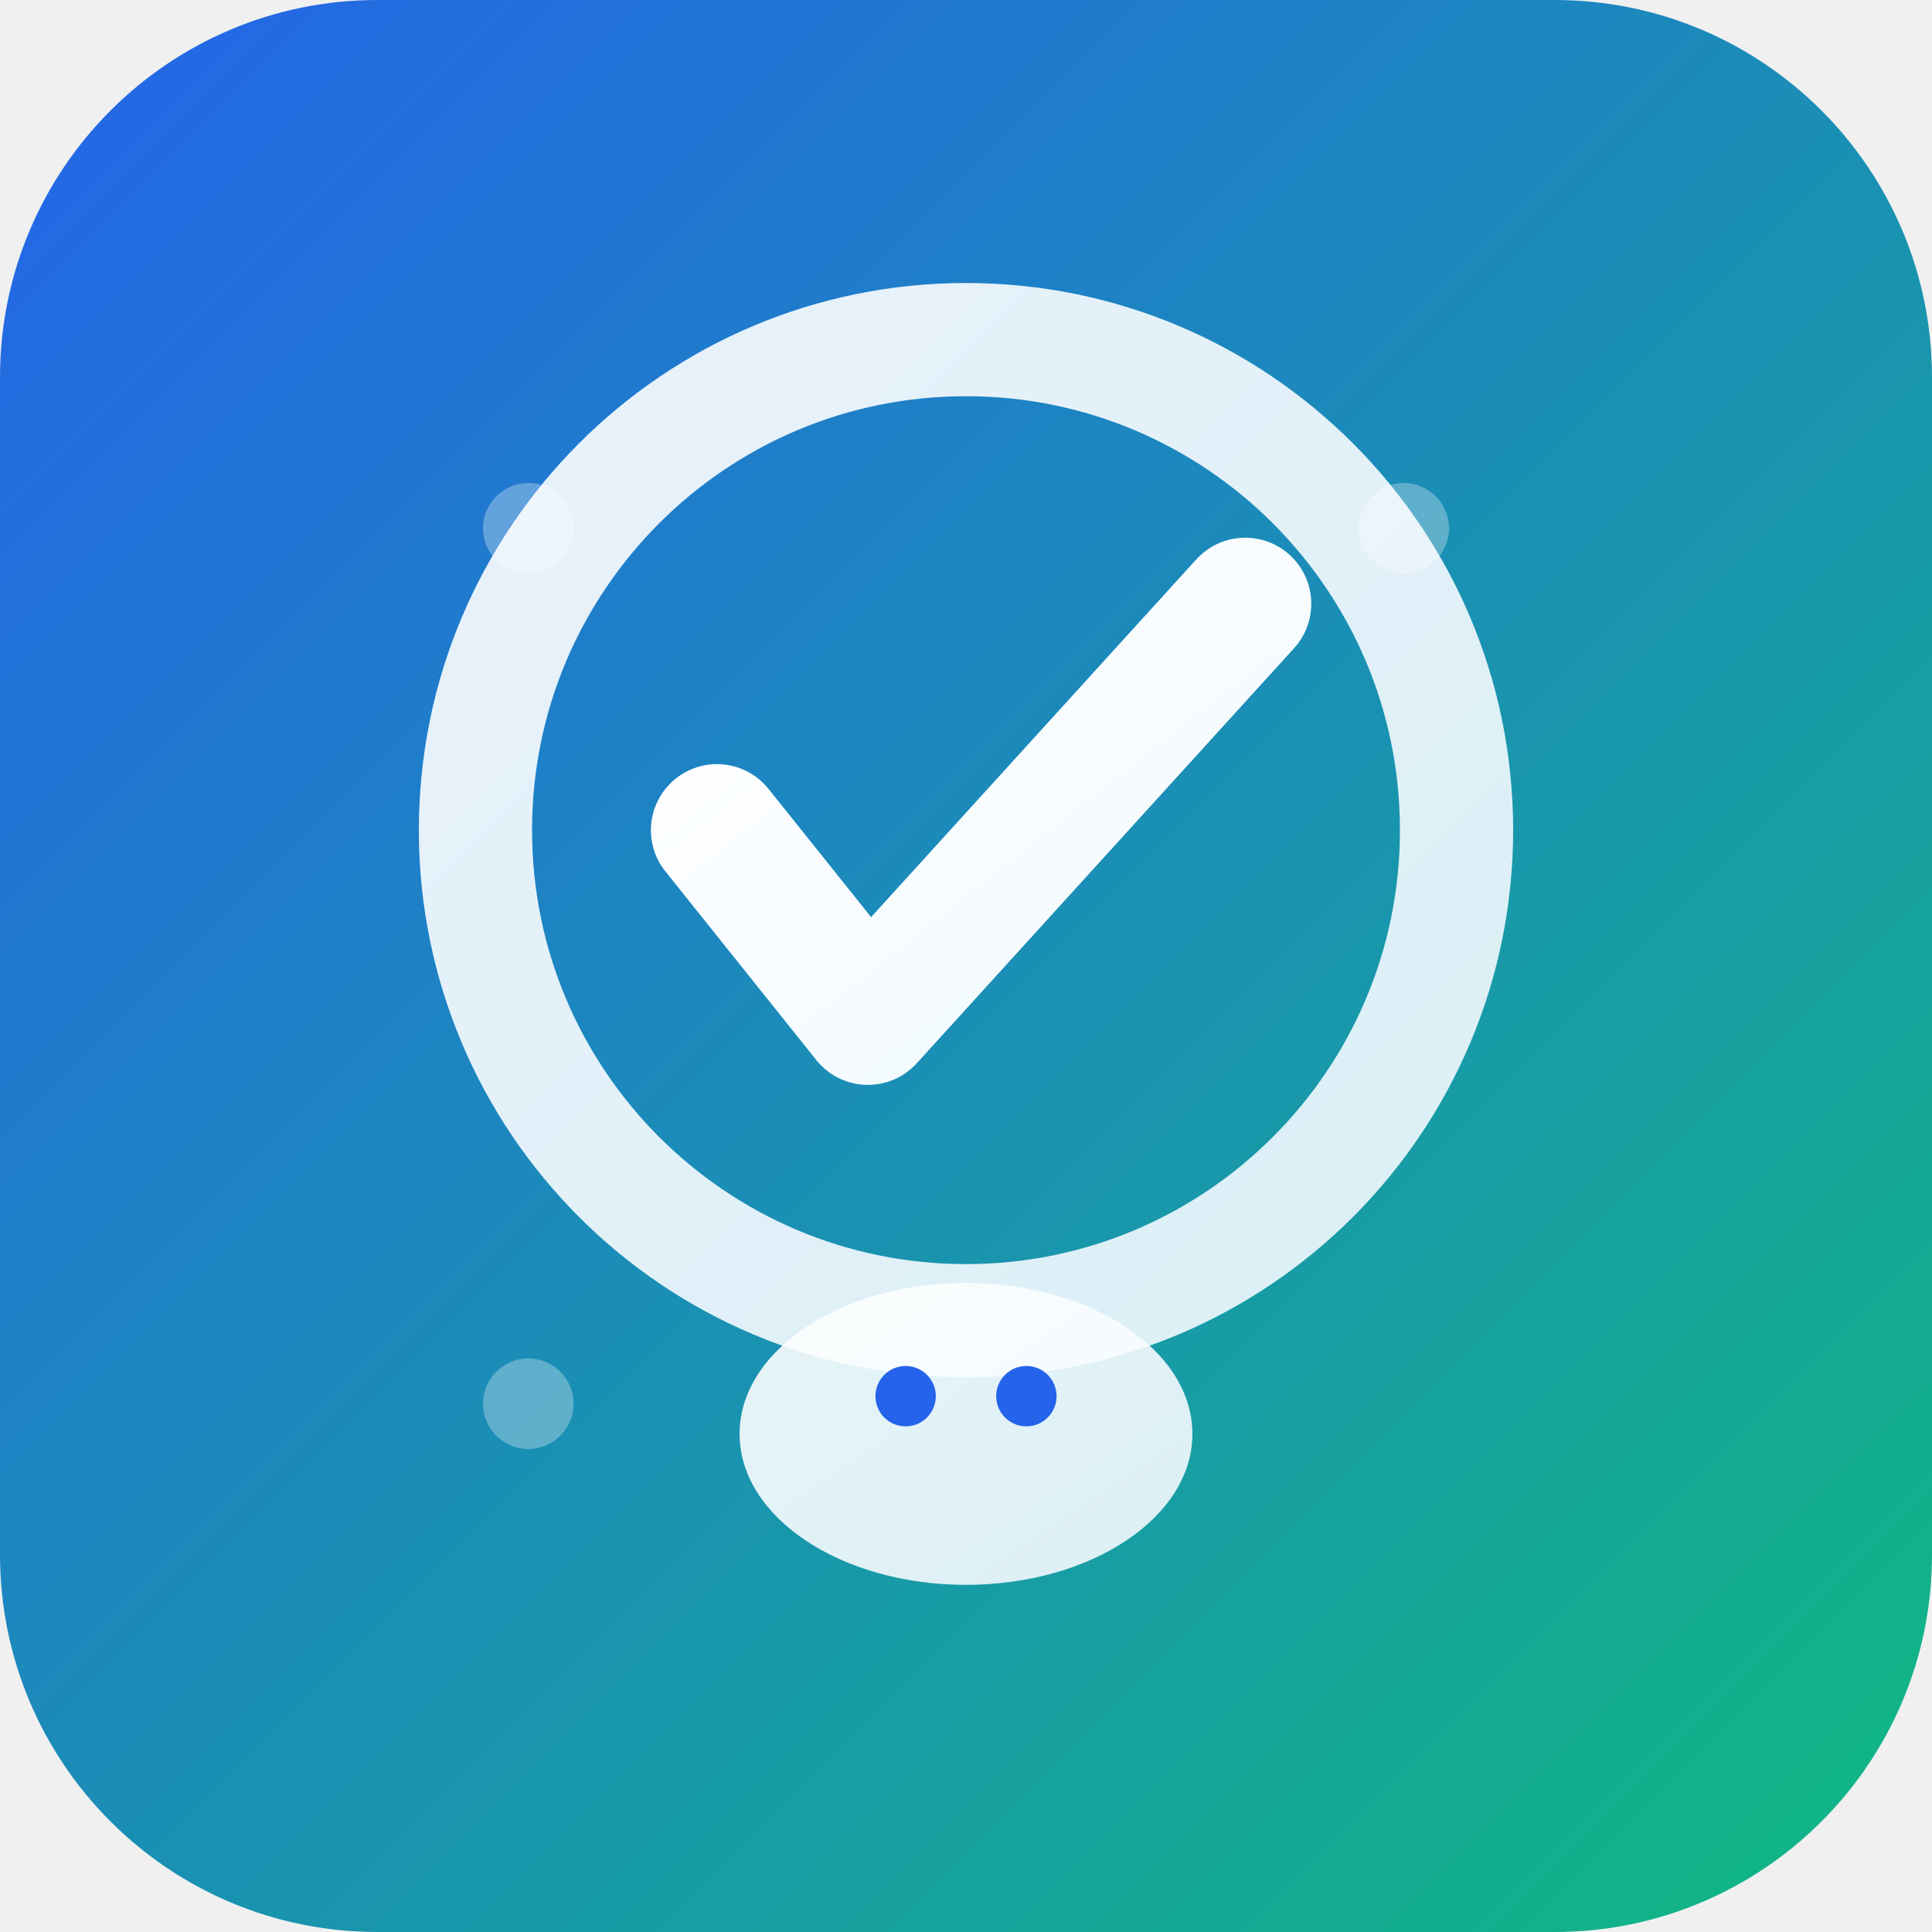
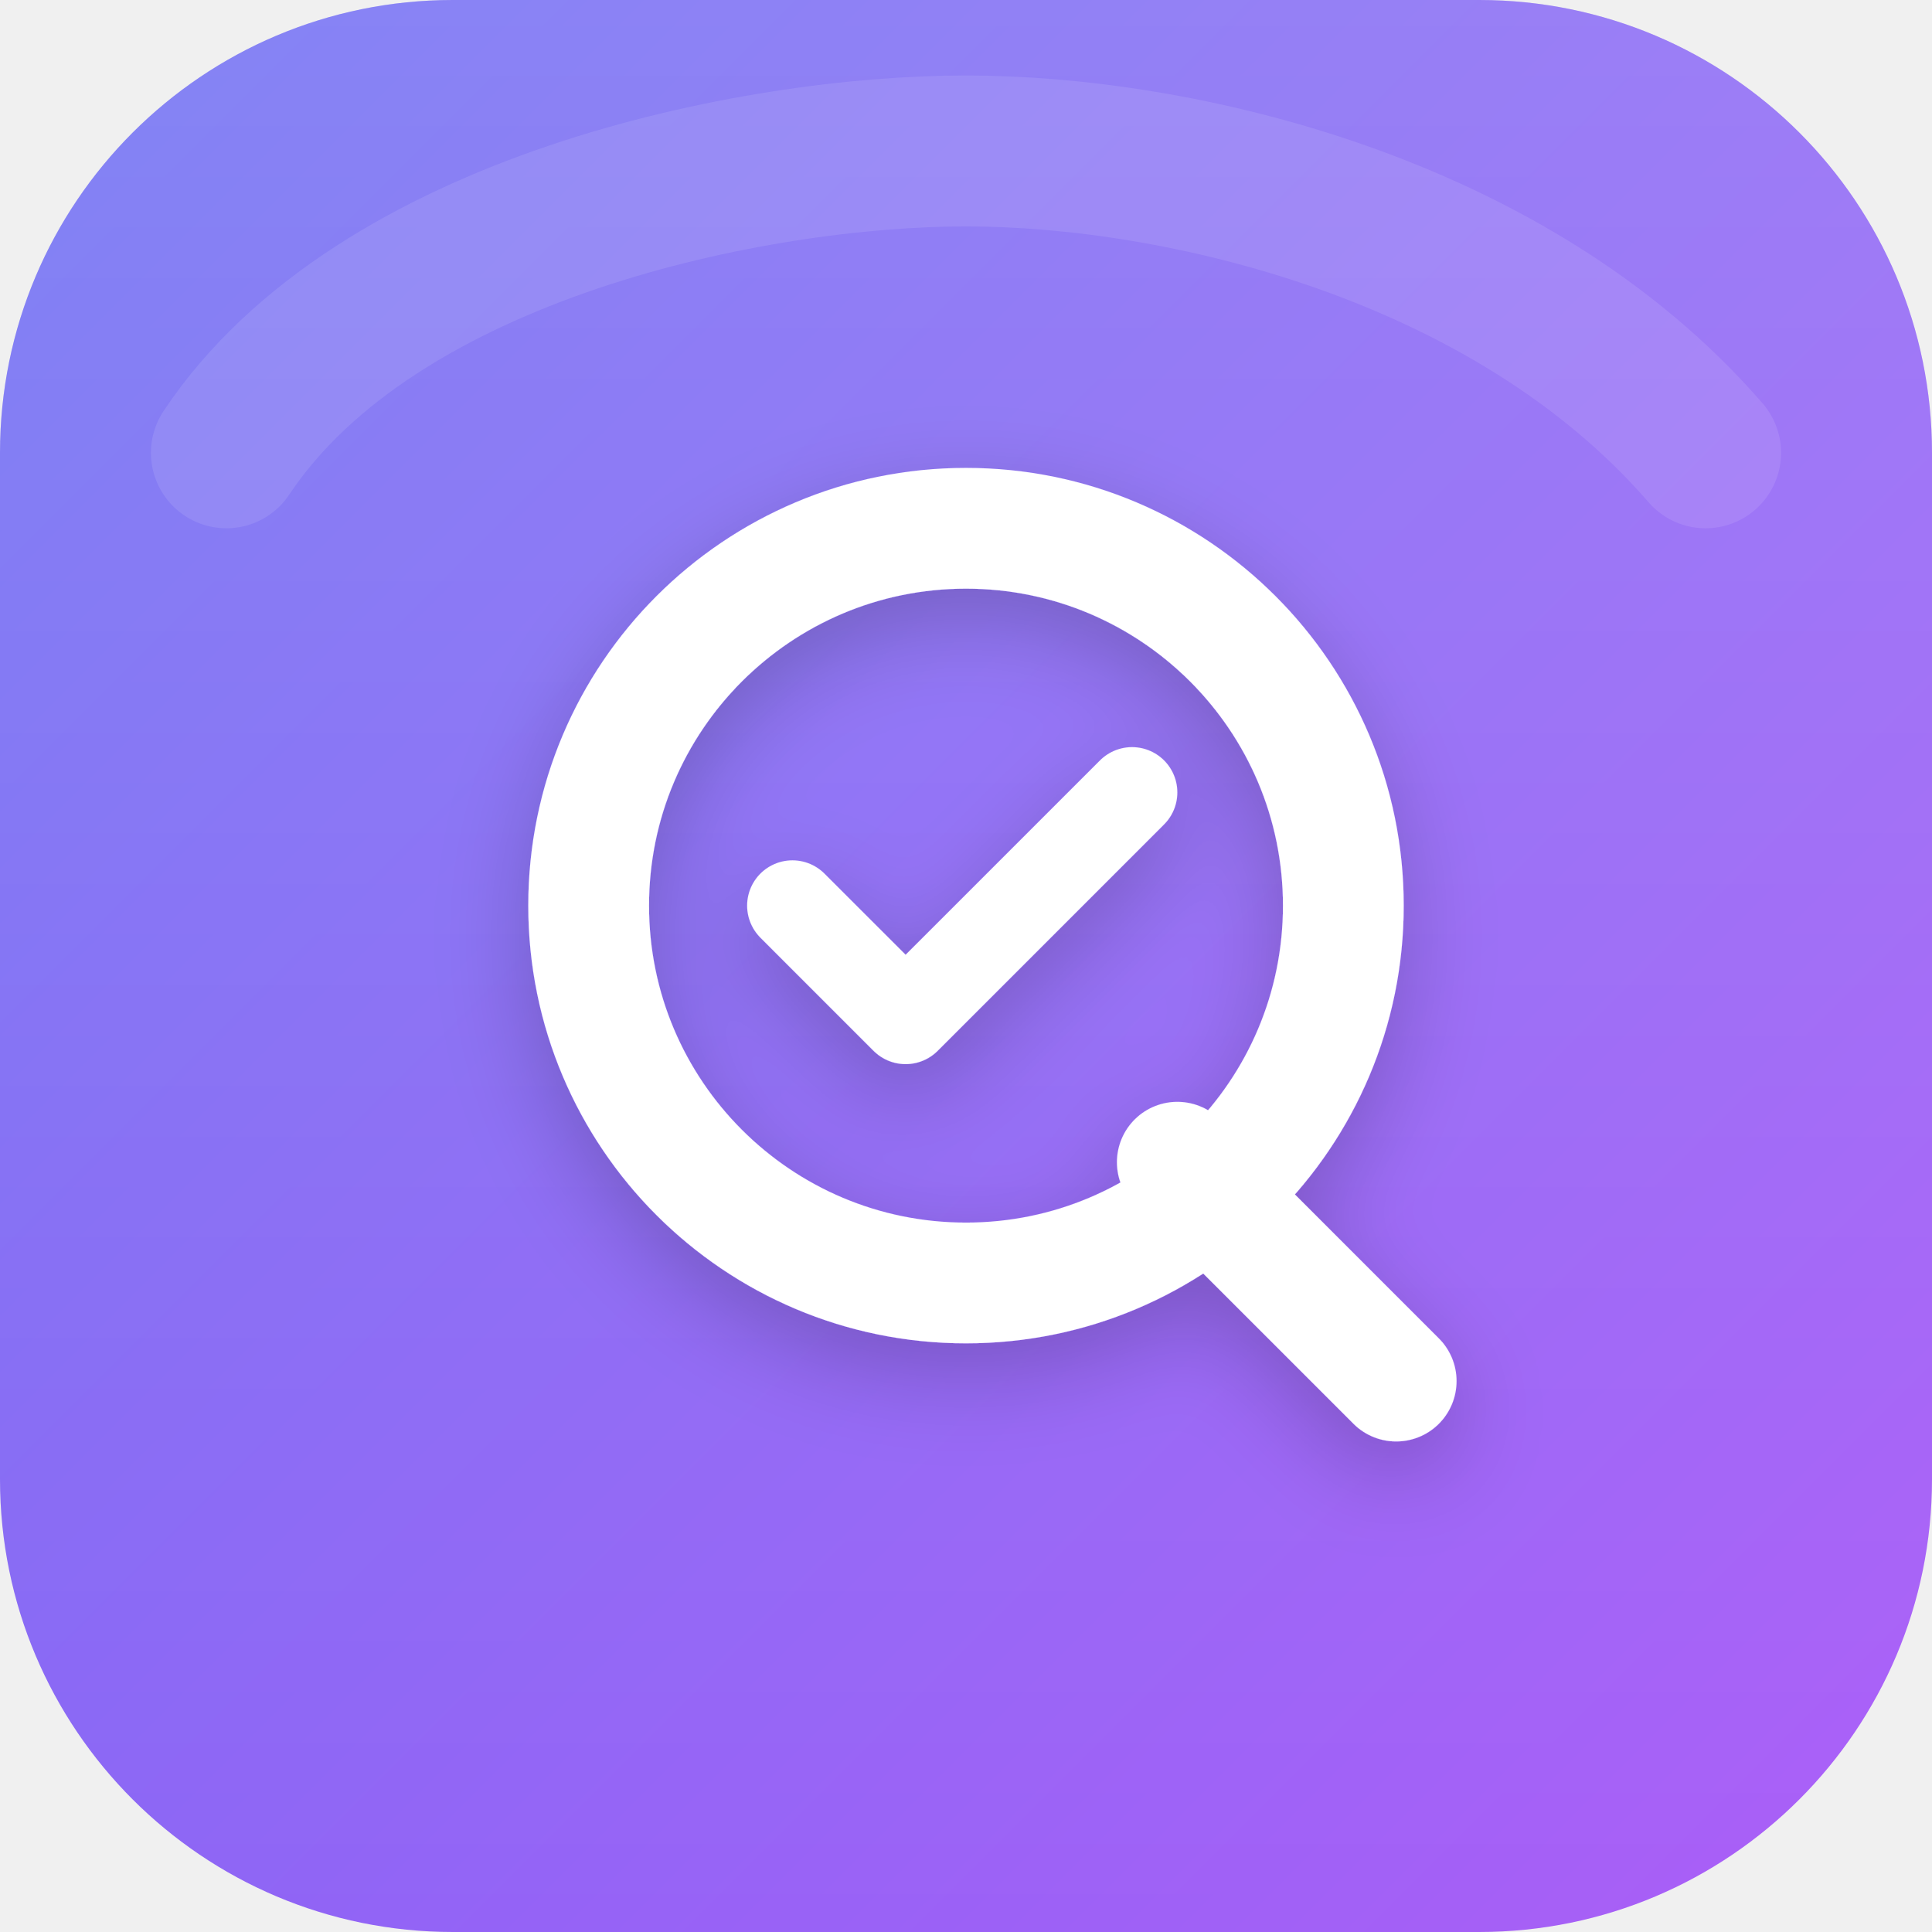
- <svg xmlns="http://www.w3.org/2000/svg" viewBox="0 0 512 512" width="512" height="512">
+ <svg xmlns="http://www.w3.org/2000/svg" width="512" height="512" viewBox="0 0 512 512" fill="none">
  <defs>
-     <linearGradient id="bgGradient" x1="0%" y1="0%" x2="100%" y2="100%">
-       <stop offset="0%" style="stop-color:#2563eb;stop-opacity:1" />
-       <stop offset="100%" style="stop-color:#10b981;stop-opacity:1" />
+     <linearGradient id="mainGrad" x1="0" y1="0" x2="512" y2="512" gradientUnits="userSpaceOnUse">
+       <stop stop-color="#6366f1" />
+       <stop offset="1" stop-color="#a855f7" />
    </linearGradient>
-     <linearGradient id="iconGradient" x1="0%" y1="0%" x2="100%" y2="100%">
-       <stop offset="0%" style="stop-color:#ffffff;stop-opacity:1" />
-       <stop offset="100%" style="stop-color:#f0f9ff;stop-opacity:1" />
+     <linearGradient id="innerGlow" x1="0" y1="0" x2="0" y2="512" gradientUnits="userSpaceOnUse">
+       <stop stop-color="white" stop-opacity="0.2" />
+       <stop offset="1" stop-color="white" stop-opacity="0.05" />
    </linearGradient>
+     <filter id="iconShadow" x="-20%" y="-20%" width="140%" height="140%" filterUnits="userSpaceOnUse">
+       <feDropShadow dx="0" dy="8" stdDeviation="12" flood-color="black" flood-opacity="0.2" />
+     </filter>
  </defs>
-   <rect width="512" height="512" rx="100" fill="url(#bgGradient)" />
-   <circle cx="256" cy="220" r="130" fill="none" stroke="url(#iconGradient)" stroke-width="30" opacity="0.9" />
-   <path d="M 190 220 L 230 270 L 330 160" fill="none" stroke="url(#iconGradient)" stroke-width="35" stroke-linecap="round" stroke-linejoin="round" />
-   <ellipse cx="256" cy="380" rx="60" ry="40" fill="url(#iconGradient)" opacity="0.9" />
-   <circle cx="240" cy="370" r="8" fill="#2563eb" />
-   <circle cx="272" cy="370" r="8" fill="#2563eb" />
-   <circle cx="140" cy="140" r="12" fill="white" opacity="0.3" />
-   <circle cx="372" cy="140" r="12" fill="white" opacity="0.3" />
-   <circle cx="140" cy="372" r="12" fill="white" opacity="0.3" />
+   <rect width="512" height="512" rx="120" fill="url(#mainGrad)" />
+   <rect width="512" height="512" rx="120" fill="url(#innerGlow)" />
+   <g filter="url(#iconShadow)">
+     <circle cx="256" cy="240" r="100" stroke="white" stroke-width="32" stroke-linecap="round" />
+     <path d="M312 308L370 366" stroke="white" stroke-width="32" stroke-linecap="round" />
+     <path d="M210 240L240 270L300 210" stroke="white" stroke-width="24" stroke-linecap="round" stroke-linejoin="round" />
+   </g>
+   <path d="M60 120C100 60 200 40 256 40C312 40 400 60 452 120" stroke="white" stroke-opacity="0.1" stroke-width="40" stroke-linecap="round" />
</svg>
